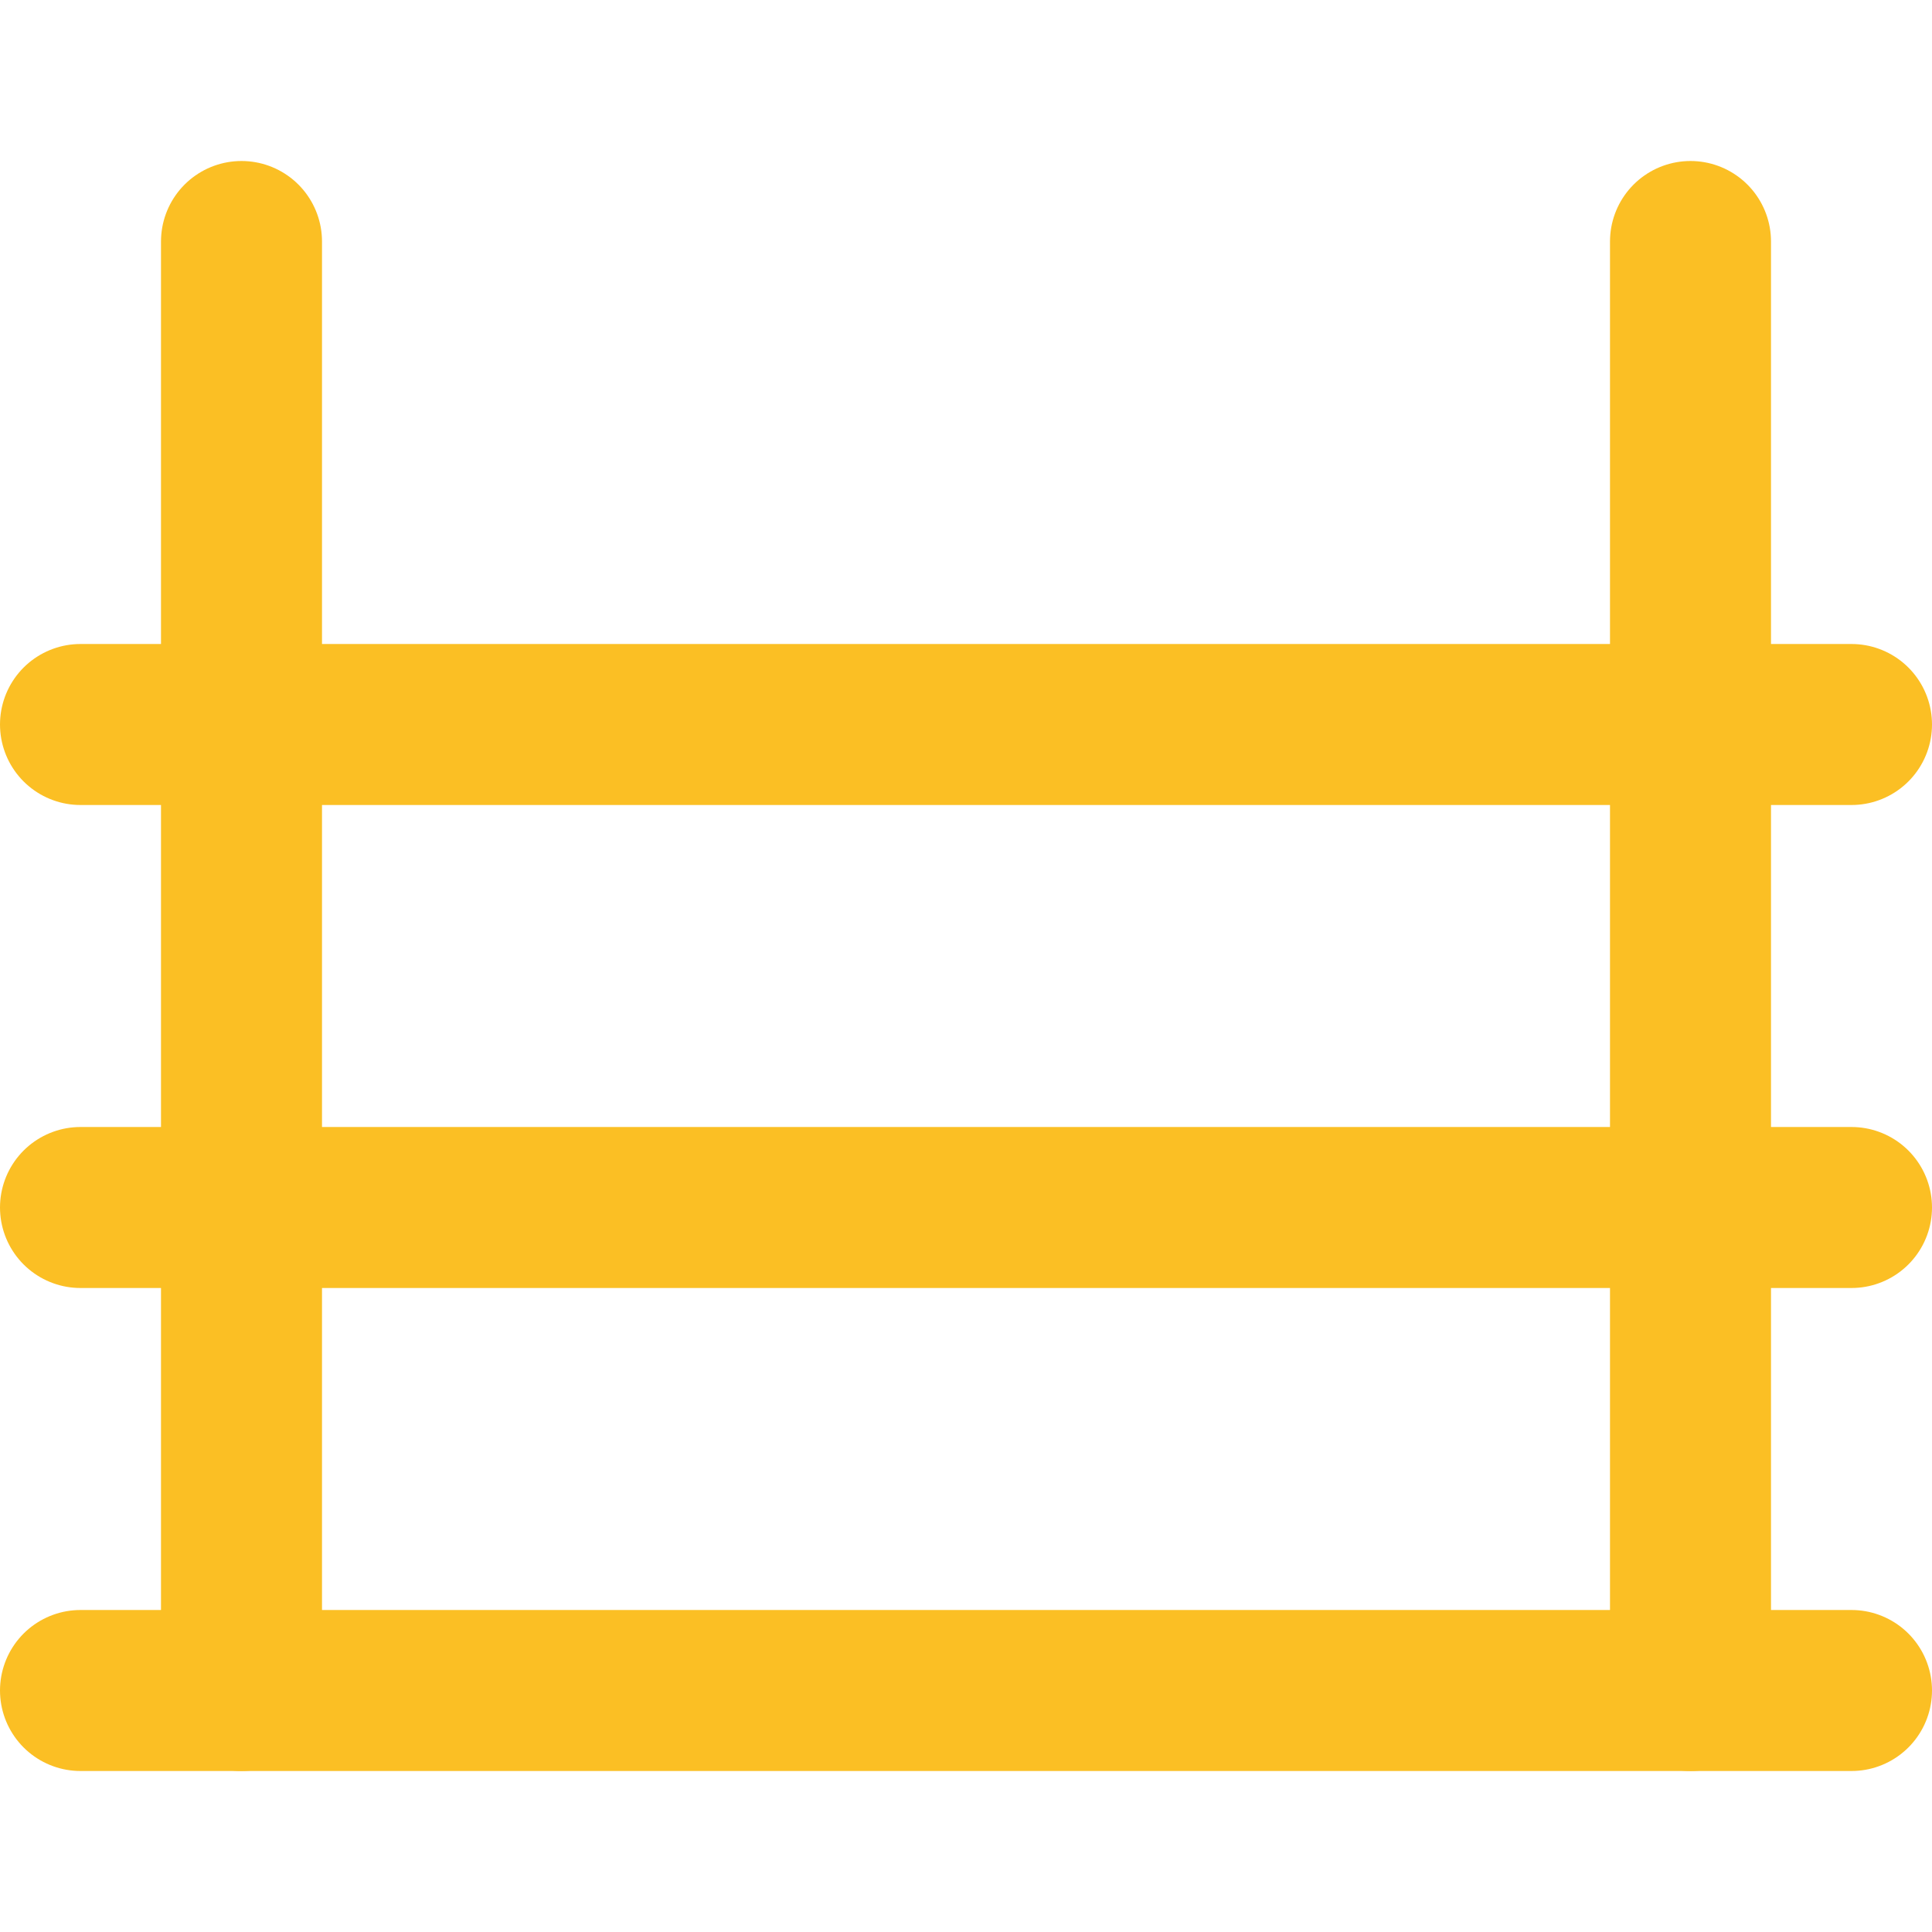
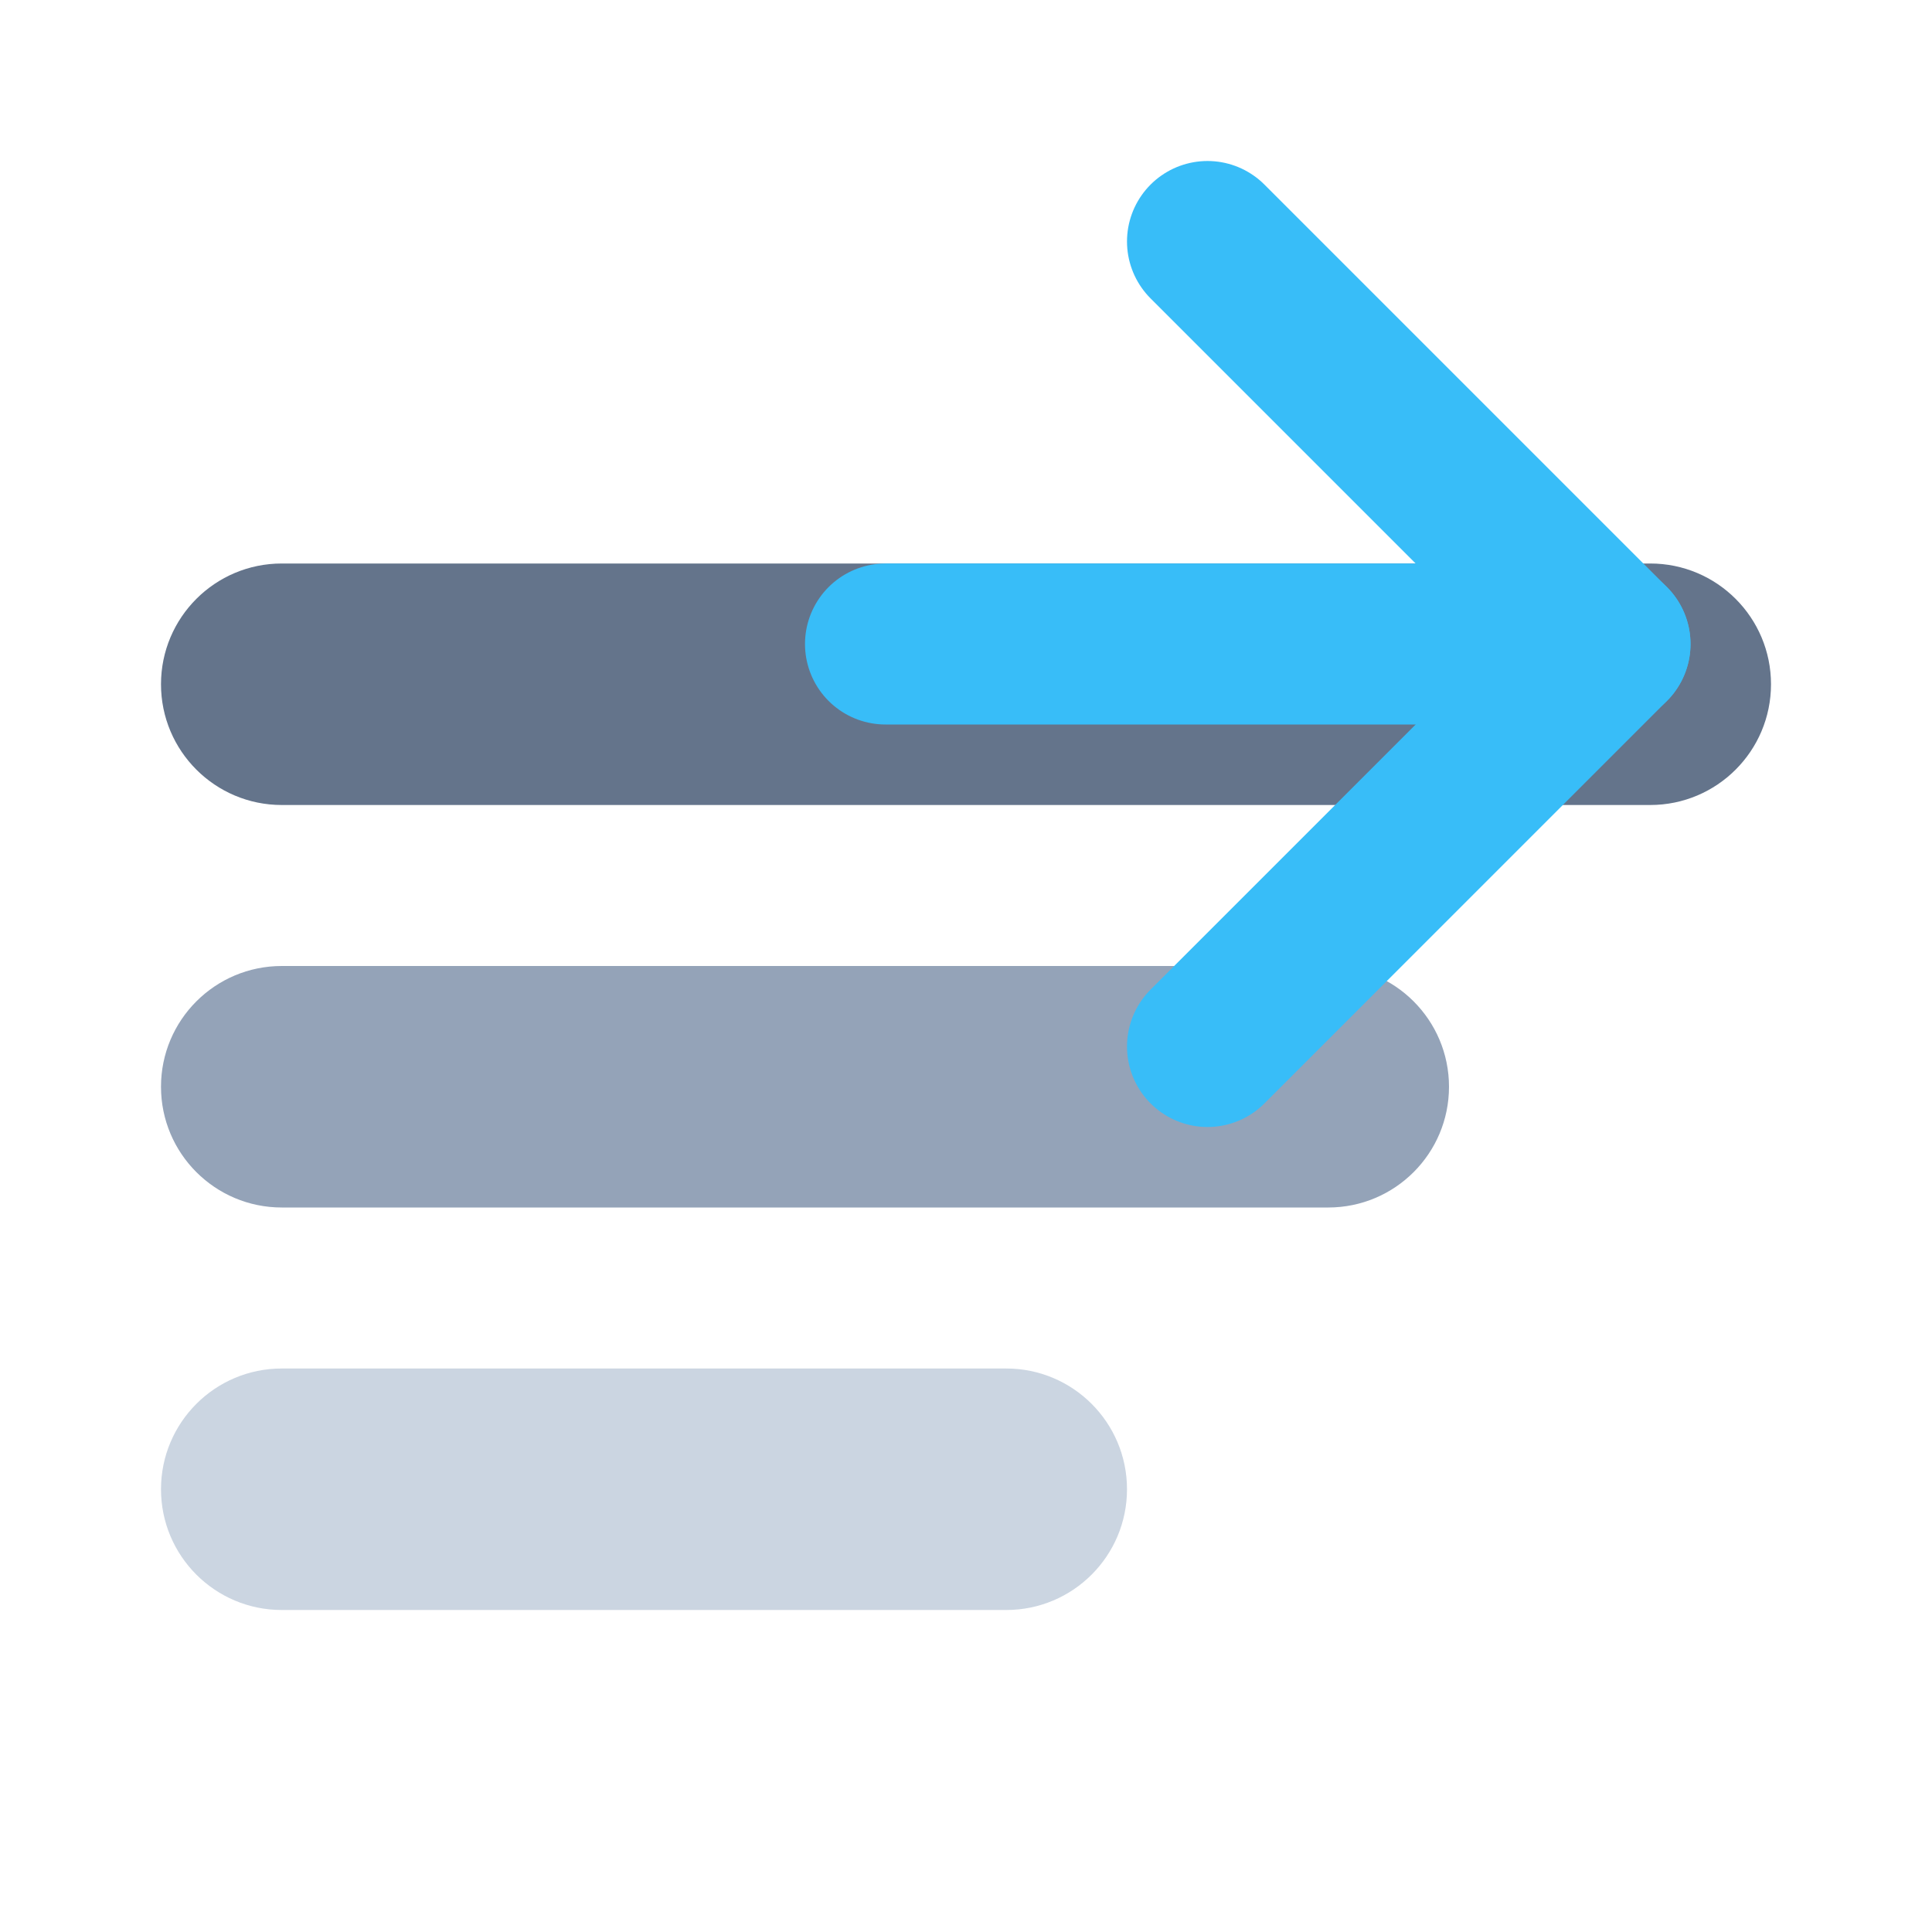
- <svg xmlns="http://www.w3.org/2000/svg" viewBox="0 0 24 24" fill="none" stroke="#fbbf24" stroke-width="2" stroke-linecap="round" stroke-linejoin="round">
-   <line x1="3" y1="3" x2="3" y2="21" />
-   <line x1="21" y1="3" x2="21" y2="21" />
-   <line x1="1" y1="9" x2="23" y2="9" />
-   <line x1="1" y1="15" x2="23" y2="15" />
-   <line x1="1" y1="21" x2="23" y2="21" />
+ <svg xmlns="http://www.w3.org/2000/svg" width="24" height="24" viewBox="0 0 24 24" fill="none">
+   <rect x="2" y="7" width="20" height="3" rx="1.5" fill="#64748b" />
+   <rect x="2" y="12" width="16" height="3" rx="1.5" fill="#94a3b8" />
+   <rect x="2" y="17" width="12" height="3" rx="1.5" fill="#cbd5e1" />
+   <path d="M15 3L20 8L15 13" stroke="#38bdf8" stroke-width="2" stroke-linecap="round" stroke-linejoin="round" />
+   <path d="M20 8H11" stroke="#38bdf8" stroke-width="2" stroke-linecap="round" />
</svg>
